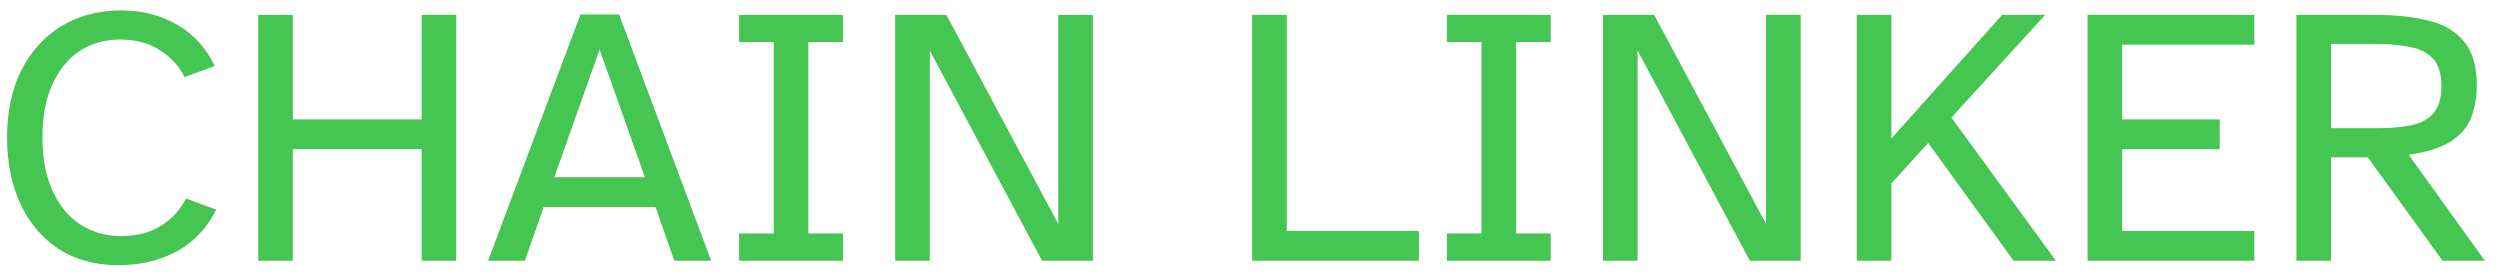
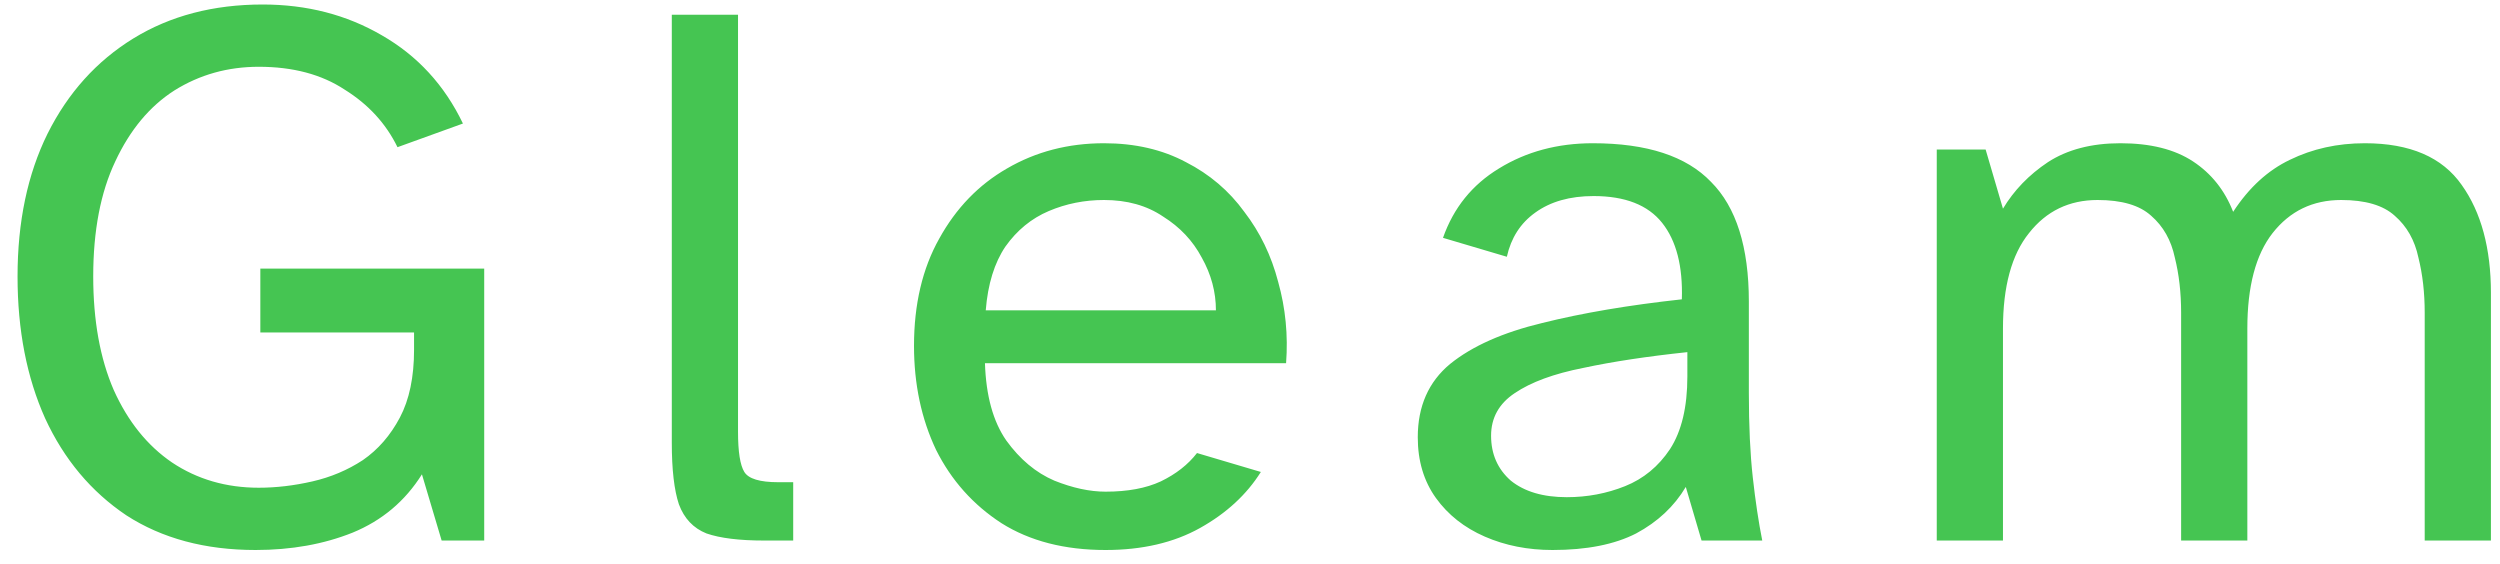
- <svg xmlns="http://www.w3.org/2000/svg" width="163" height="18" viewBox="0 0 163 18" fill="none">
-   <path d="M7.734 17.288C6.214 17.288 4.91 16.936 3.822 16.232C2.734 15.512 1.902 14.528 1.326 13.28C0.75 12.032 0.462 10.592 0.462 8.96C0.462 7.296 0.766 5.848 1.374 4.616C1.998 3.368 2.87 2.4 3.99 1.712C5.11 1.024 6.422 0.68 7.926 0.68C9.27 0.68 10.478 0.992 11.55 1.616C12.638 2.24 13.454 3.136 13.998 4.304L12.03 5.024C11.678 4.304 11.142 3.72 10.422 3.272C9.718 2.808 8.846 2.576 7.806 2.576C6.862 2.576 6.006 2.816 5.238 3.296C4.486 3.776 3.886 4.496 3.438 5.456C2.99 6.4 2.766 7.568 2.766 8.96C2.766 10.304 2.982 11.456 3.414 12.416C3.846 13.376 4.446 14.112 5.214 14.624C5.998 15.136 6.886 15.392 7.878 15.392C8.918 15.392 9.79 15.168 10.494 14.72C11.214 14.272 11.758 13.68 12.126 12.944L14.094 13.664C13.518 14.848 12.67 15.752 11.55 16.376C10.43 16.984 9.158 17.288 7.734 17.288ZM16.836 17V0.968H19.092V7.784H27.492V0.968H29.748V17H27.492V9.728H19.092V17H16.836ZM31.822 17L37.846 0.944H40.366L46.366 17H43.966L42.742 13.496H35.446L34.222 17H31.822ZM36.142 11.552H42.046L39.094 3.224L36.142 11.552ZM48.19 17V15.224H50.446V2.744H48.19V0.968H54.958V2.744H52.702V15.224H54.958V17H48.19ZM58.367 17V0.968H61.703L68.999 14.6V0.968H71.255V17H67.943L60.623 3.296V17H58.367ZM81.64 17V0.968H83.896V15.056H92.512V17H81.64ZM94.338 17V15.224H96.594V2.744H94.338V0.968H101.106V2.744H98.85V15.224H101.106V17H94.338ZM104.515 17V0.968H107.851L115.147 14.6V0.968H117.403V17H114.091L106.771 3.296V17H104.515ZM121.062 17V0.968H123.318V9.032L130.542 0.968H133.35L127.23 7.664L134.046 17H131.286L125.718 9.32L123.318 11.96V17H121.062ZM136.109 17V0.968H146.981V2.912H138.365V7.784H144.725V9.728H138.365V15.056H146.981V17H136.109ZM149.726 17V0.968H154.814C156.126 0.968 157.278 1.088 158.27 1.328C159.278 1.552 160.062 2 160.622 2.672C161.198 3.328 161.486 4.296 161.486 5.576C161.486 6.296 161.374 6.968 161.15 7.592C160.926 8.216 160.494 8.744 159.854 9.176C159.23 9.608 158.294 9.912 157.046 10.088L162.014 17H159.254L154.382 10.256H151.982V17H149.726ZM151.982 8.36H154.982C155.766 8.36 156.47 8.304 157.094 8.192C157.734 8.08 158.238 7.832 158.606 7.448C158.99 7.048 159.182 6.44 159.182 5.624C159.182 4.792 158.99 4.184 158.606 3.8C158.238 3.416 157.734 3.168 157.094 3.056C156.47 2.928 155.766 2.864 154.982 2.864H151.982V8.36Z" fill="#45C552" />
+ <svg xmlns="http://www.w3.org/2000/svg" width="111" height="25" viewBox="0 0 111 25" fill="none">
+   <path d="M11.349 24.42C9.109 24.42 7.196 23.907 5.609 22.88C4.046 21.83 2.844 20.395 2.004 18.575C1.188 16.755 0.779 14.655 0.779 12.275C0.779 9.848 1.223 7.737 2.109 5.94C3.019 4.12 4.291 2.708 5.924 1.705C7.558 0.702 9.471 0.2 11.664 0.2C13.624 0.2 15.386 0.655 16.949 1.565C18.536 2.475 19.738 3.782 20.554 5.485L17.649 6.535C17.136 5.485 16.354 4.633 15.304 3.98C14.278 3.303 13.006 2.965 11.489 2.965C10.113 2.965 8.864 3.315 7.744 4.015C6.648 4.715 5.773 5.765 5.119 7.165C4.466 8.542 4.139 10.245 4.139 12.275C4.139 14.235 4.443 15.915 5.049 17.315C5.679 18.715 6.543 19.788 7.639 20.535C8.759 21.282 10.043 21.655 11.489 21.655C12.259 21.655 13.053 21.562 13.869 21.375C14.686 21.188 15.433 20.873 16.109 20.43C16.786 19.963 17.334 19.333 17.754 18.54C18.174 17.747 18.384 16.743 18.384 15.53V14.76H11.559V11.925H21.499V24H19.609L18.734 21.06C17.988 22.25 16.961 23.113 15.654 23.65C14.371 24.163 12.936 24.42 11.349 24.42ZM33.923 24C32.826 24 31.975 23.895 31.368 23.685C30.785 23.452 30.376 23.02 30.143 22.39C29.933 21.76 29.828 20.85 29.828 19.66V0.655H32.768V19.17C32.768 20.057 32.861 20.652 33.048 20.955C33.235 21.258 33.736 21.41 34.553 21.41H35.218V24H33.923ZM49.087 24.42C47.267 24.42 45.727 24.023 44.467 23.23C43.207 22.413 42.239 21.328 41.562 19.975C40.909 18.598 40.582 17.058 40.582 15.355C40.582 13.512 40.955 11.925 41.702 10.595C42.449 9.242 43.452 8.203 44.712 7.48C45.995 6.733 47.43 6.36 49.017 6.36C50.394 6.36 51.607 6.64 52.657 7.2C53.707 7.737 54.57 8.472 55.247 9.405C55.947 10.315 56.449 11.353 56.752 12.52C57.079 13.687 57.195 14.888 57.102 16.125H43.732C43.779 17.572 44.094 18.715 44.677 19.555C45.284 20.395 45.995 20.99 46.812 21.34C47.629 21.667 48.387 21.83 49.087 21.83C50.067 21.83 50.884 21.678 51.537 21.375C52.214 21.048 52.75 20.628 53.147 20.115L55.982 20.955C55.352 21.958 54.454 22.787 53.287 23.44C52.12 24.093 50.72 24.42 49.087 24.42ZM43.767 13.78H53.987C53.987 12.963 53.777 12.182 53.357 11.435C52.96 10.688 52.389 10.082 51.642 9.615C50.919 9.125 50.044 8.88 49.017 8.88C48.154 8.88 47.337 9.043 46.567 9.37C45.797 9.697 45.155 10.222 44.642 10.945C44.152 11.668 43.86 12.613 43.767 13.78ZM68.934 24.42C67.838 24.42 66.834 24.222 65.924 23.825C65.014 23.428 64.291 22.857 63.754 22.11C63.218 21.363 62.949 20.465 62.949 19.415C62.949 18.038 63.428 16.953 64.384 16.16C65.364 15.367 66.729 14.76 68.479 14.34C70.252 13.897 72.317 13.547 74.674 13.29C74.721 11.82 74.429 10.688 73.799 9.895C73.169 9.102 72.154 8.705 70.754 8.705C69.704 8.705 68.841 8.95 68.164 9.44C67.511 9.907 67.091 10.56 66.904 11.4L64.069 10.56C64.536 9.23 65.364 8.203 66.554 7.48C67.767 6.733 69.156 6.36 70.719 6.36C73.123 6.36 74.873 6.932 75.969 8.075C77.089 9.195 77.649 10.968 77.649 13.395V17.455C77.649 18.902 77.707 20.15 77.824 21.2C77.941 22.25 78.081 23.183 78.244 24H75.549L74.849 21.62C74.336 22.483 73.601 23.172 72.644 23.685C71.688 24.175 70.451 24.42 68.934 24.42ZM69.564 22.075C70.474 22.075 71.338 21.912 72.154 21.585C72.971 21.258 73.636 20.71 74.149 19.94C74.662 19.147 74.919 18.073 74.919 16.72V15.635C73.146 15.822 71.606 16.055 70.299 16.335C68.993 16.592 67.978 16.965 67.254 17.455C66.554 17.922 66.204 18.552 66.204 19.345C66.204 20.162 66.496 20.827 67.079 21.34C67.686 21.83 68.514 22.075 69.564 22.075ZM85.992 24V6.64H88.162L88.932 9.265C89.422 8.448 90.087 7.76 90.927 7.2C91.79 6.64 92.864 6.36 94.147 6.36C95.477 6.36 96.55 6.628 97.367 7.165C98.184 7.702 98.779 8.448 99.152 9.405C99.852 8.332 100.692 7.562 101.672 7.095C102.675 6.605 103.784 6.36 104.997 6.36C107.004 6.36 108.439 6.978 109.302 8.215C110.165 9.428 110.597 11.027 110.597 13.01V24H107.657V13.885C107.657 12.998 107.564 12.182 107.377 11.435C107.214 10.665 106.864 10.047 106.327 9.58C105.814 9.113 105.02 8.88 103.947 8.88C102.687 8.88 101.672 9.37 100.902 10.35C100.155 11.307 99.782 12.718 99.782 14.585V24H96.842V13.885C96.842 12.998 96.749 12.182 96.562 11.435C96.399 10.665 96.049 10.047 95.512 9.58C94.999 9.113 94.205 8.88 93.132 8.88C91.872 8.88 90.857 9.37 90.087 10.35C89.317 11.307 88.932 12.718 88.932 14.585V24H85.992Z" fill="#45C552" />
</svg>
